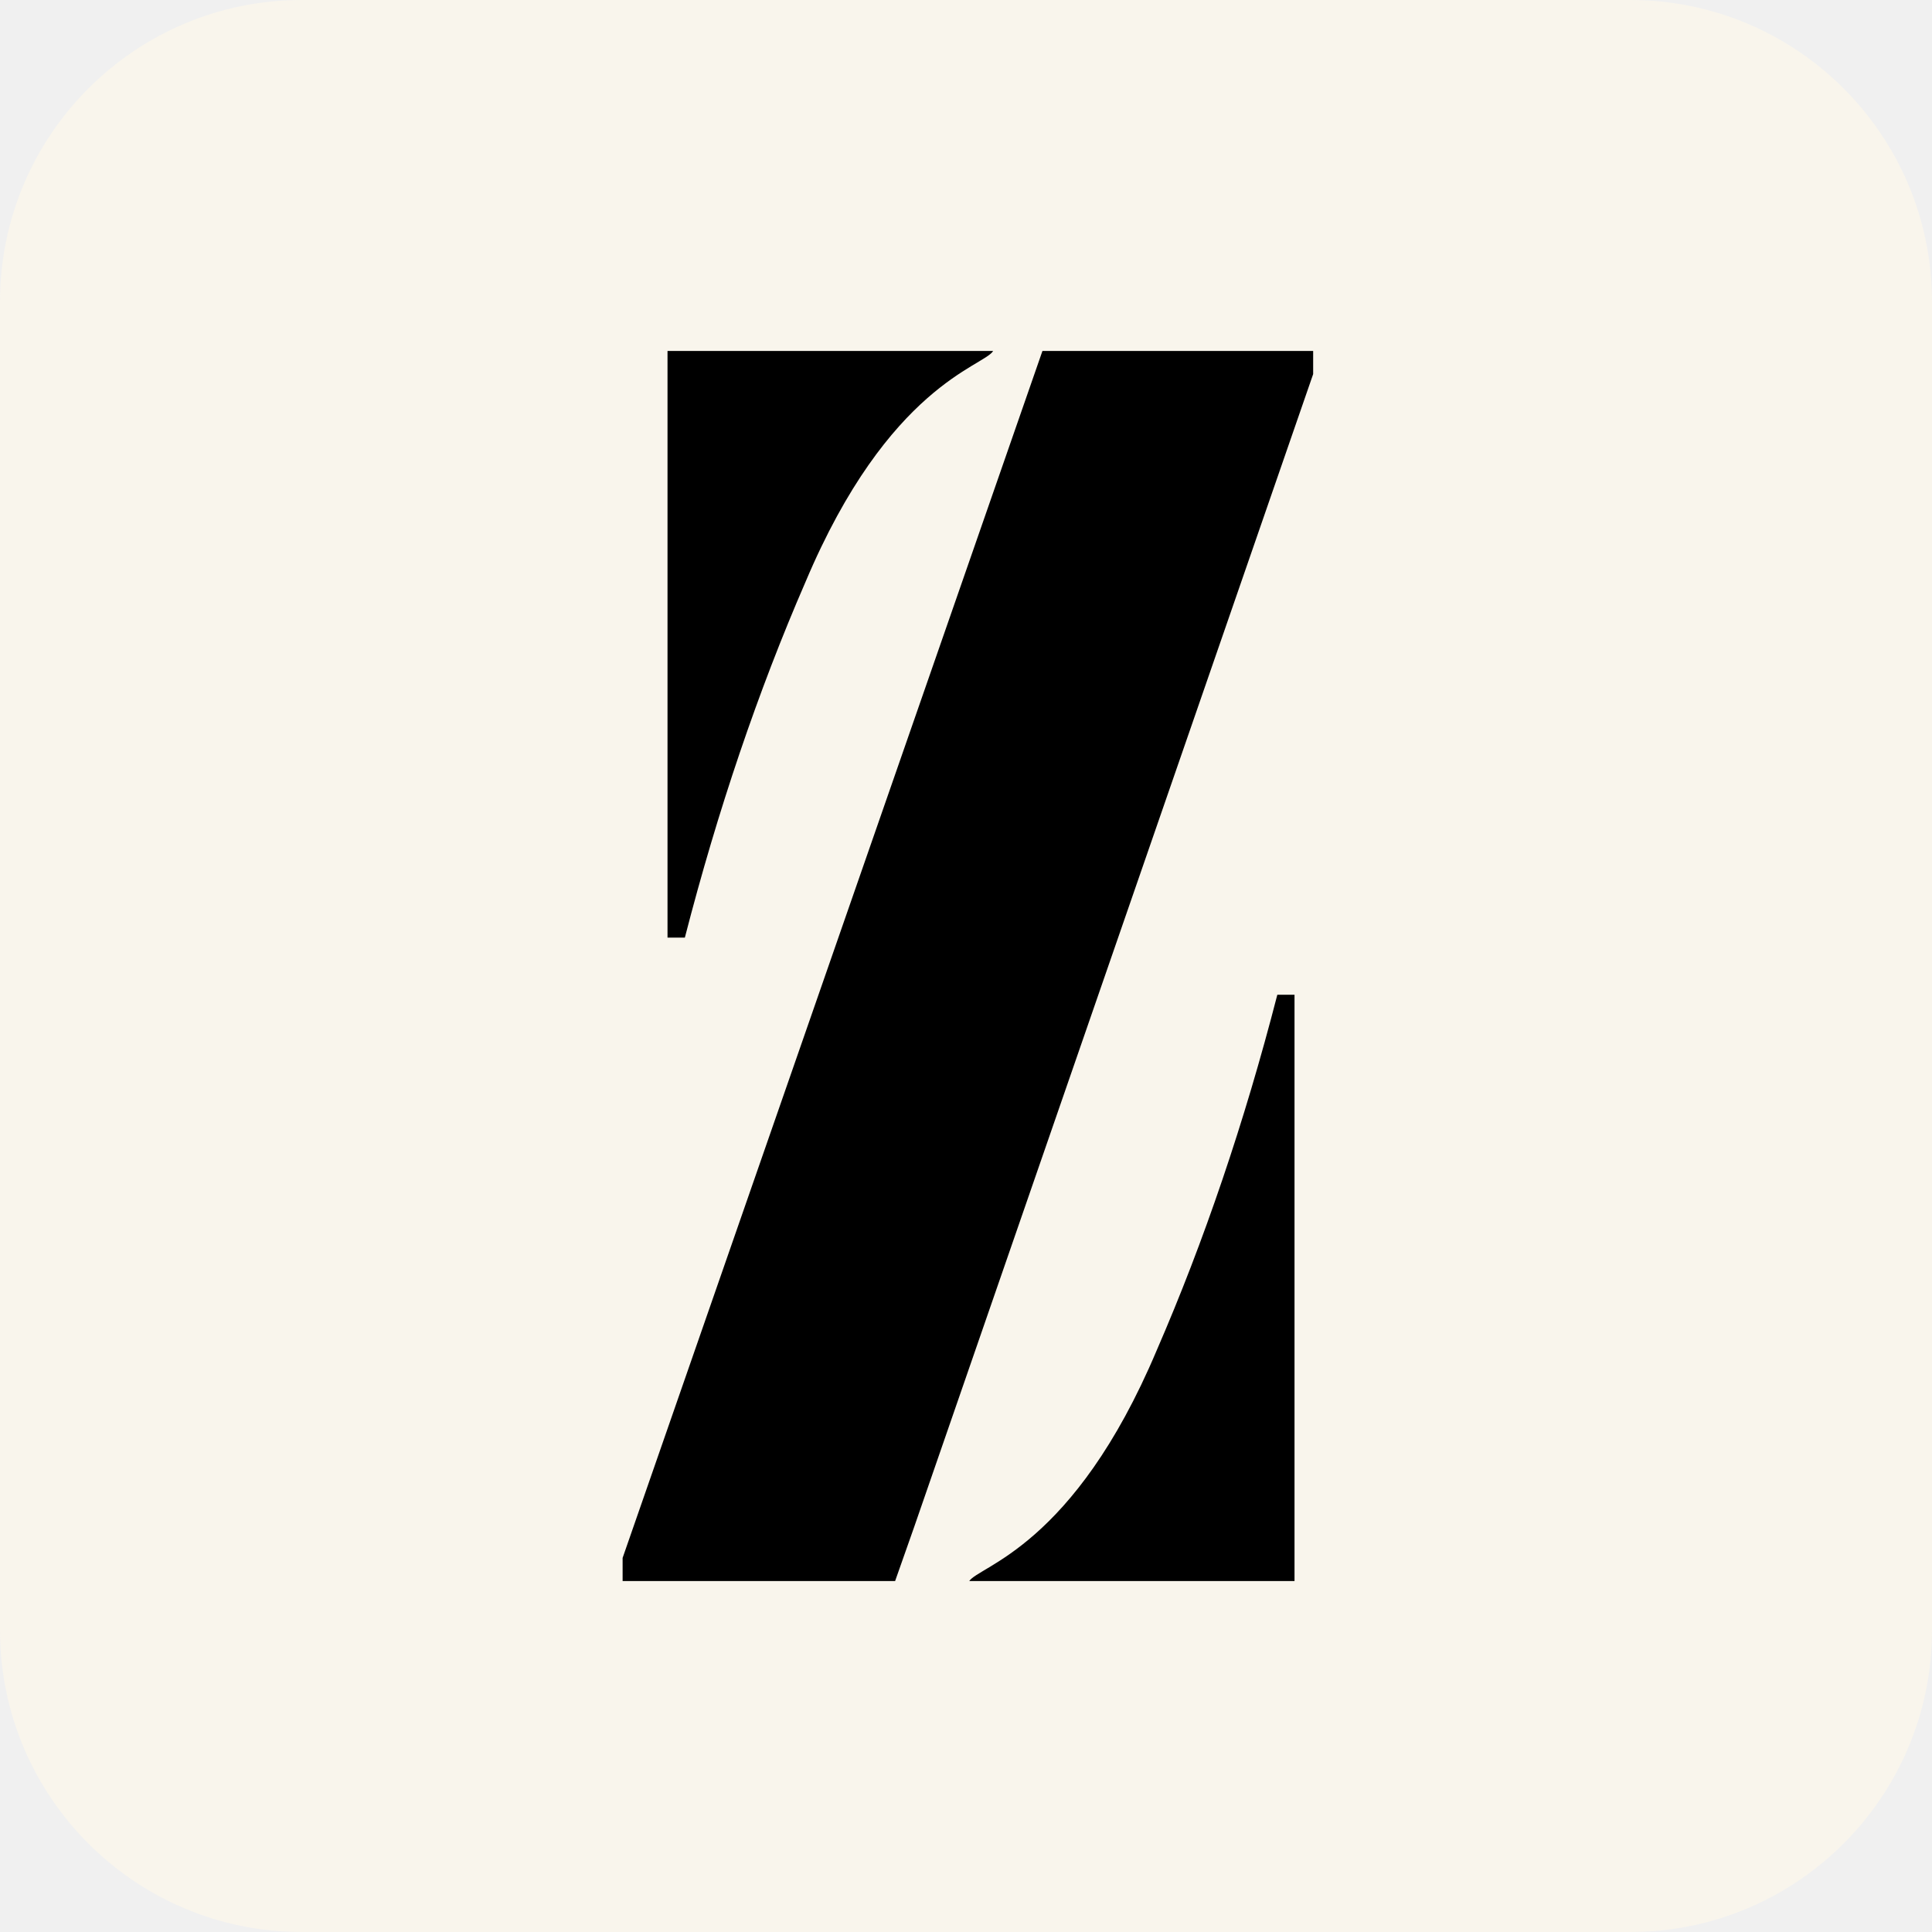
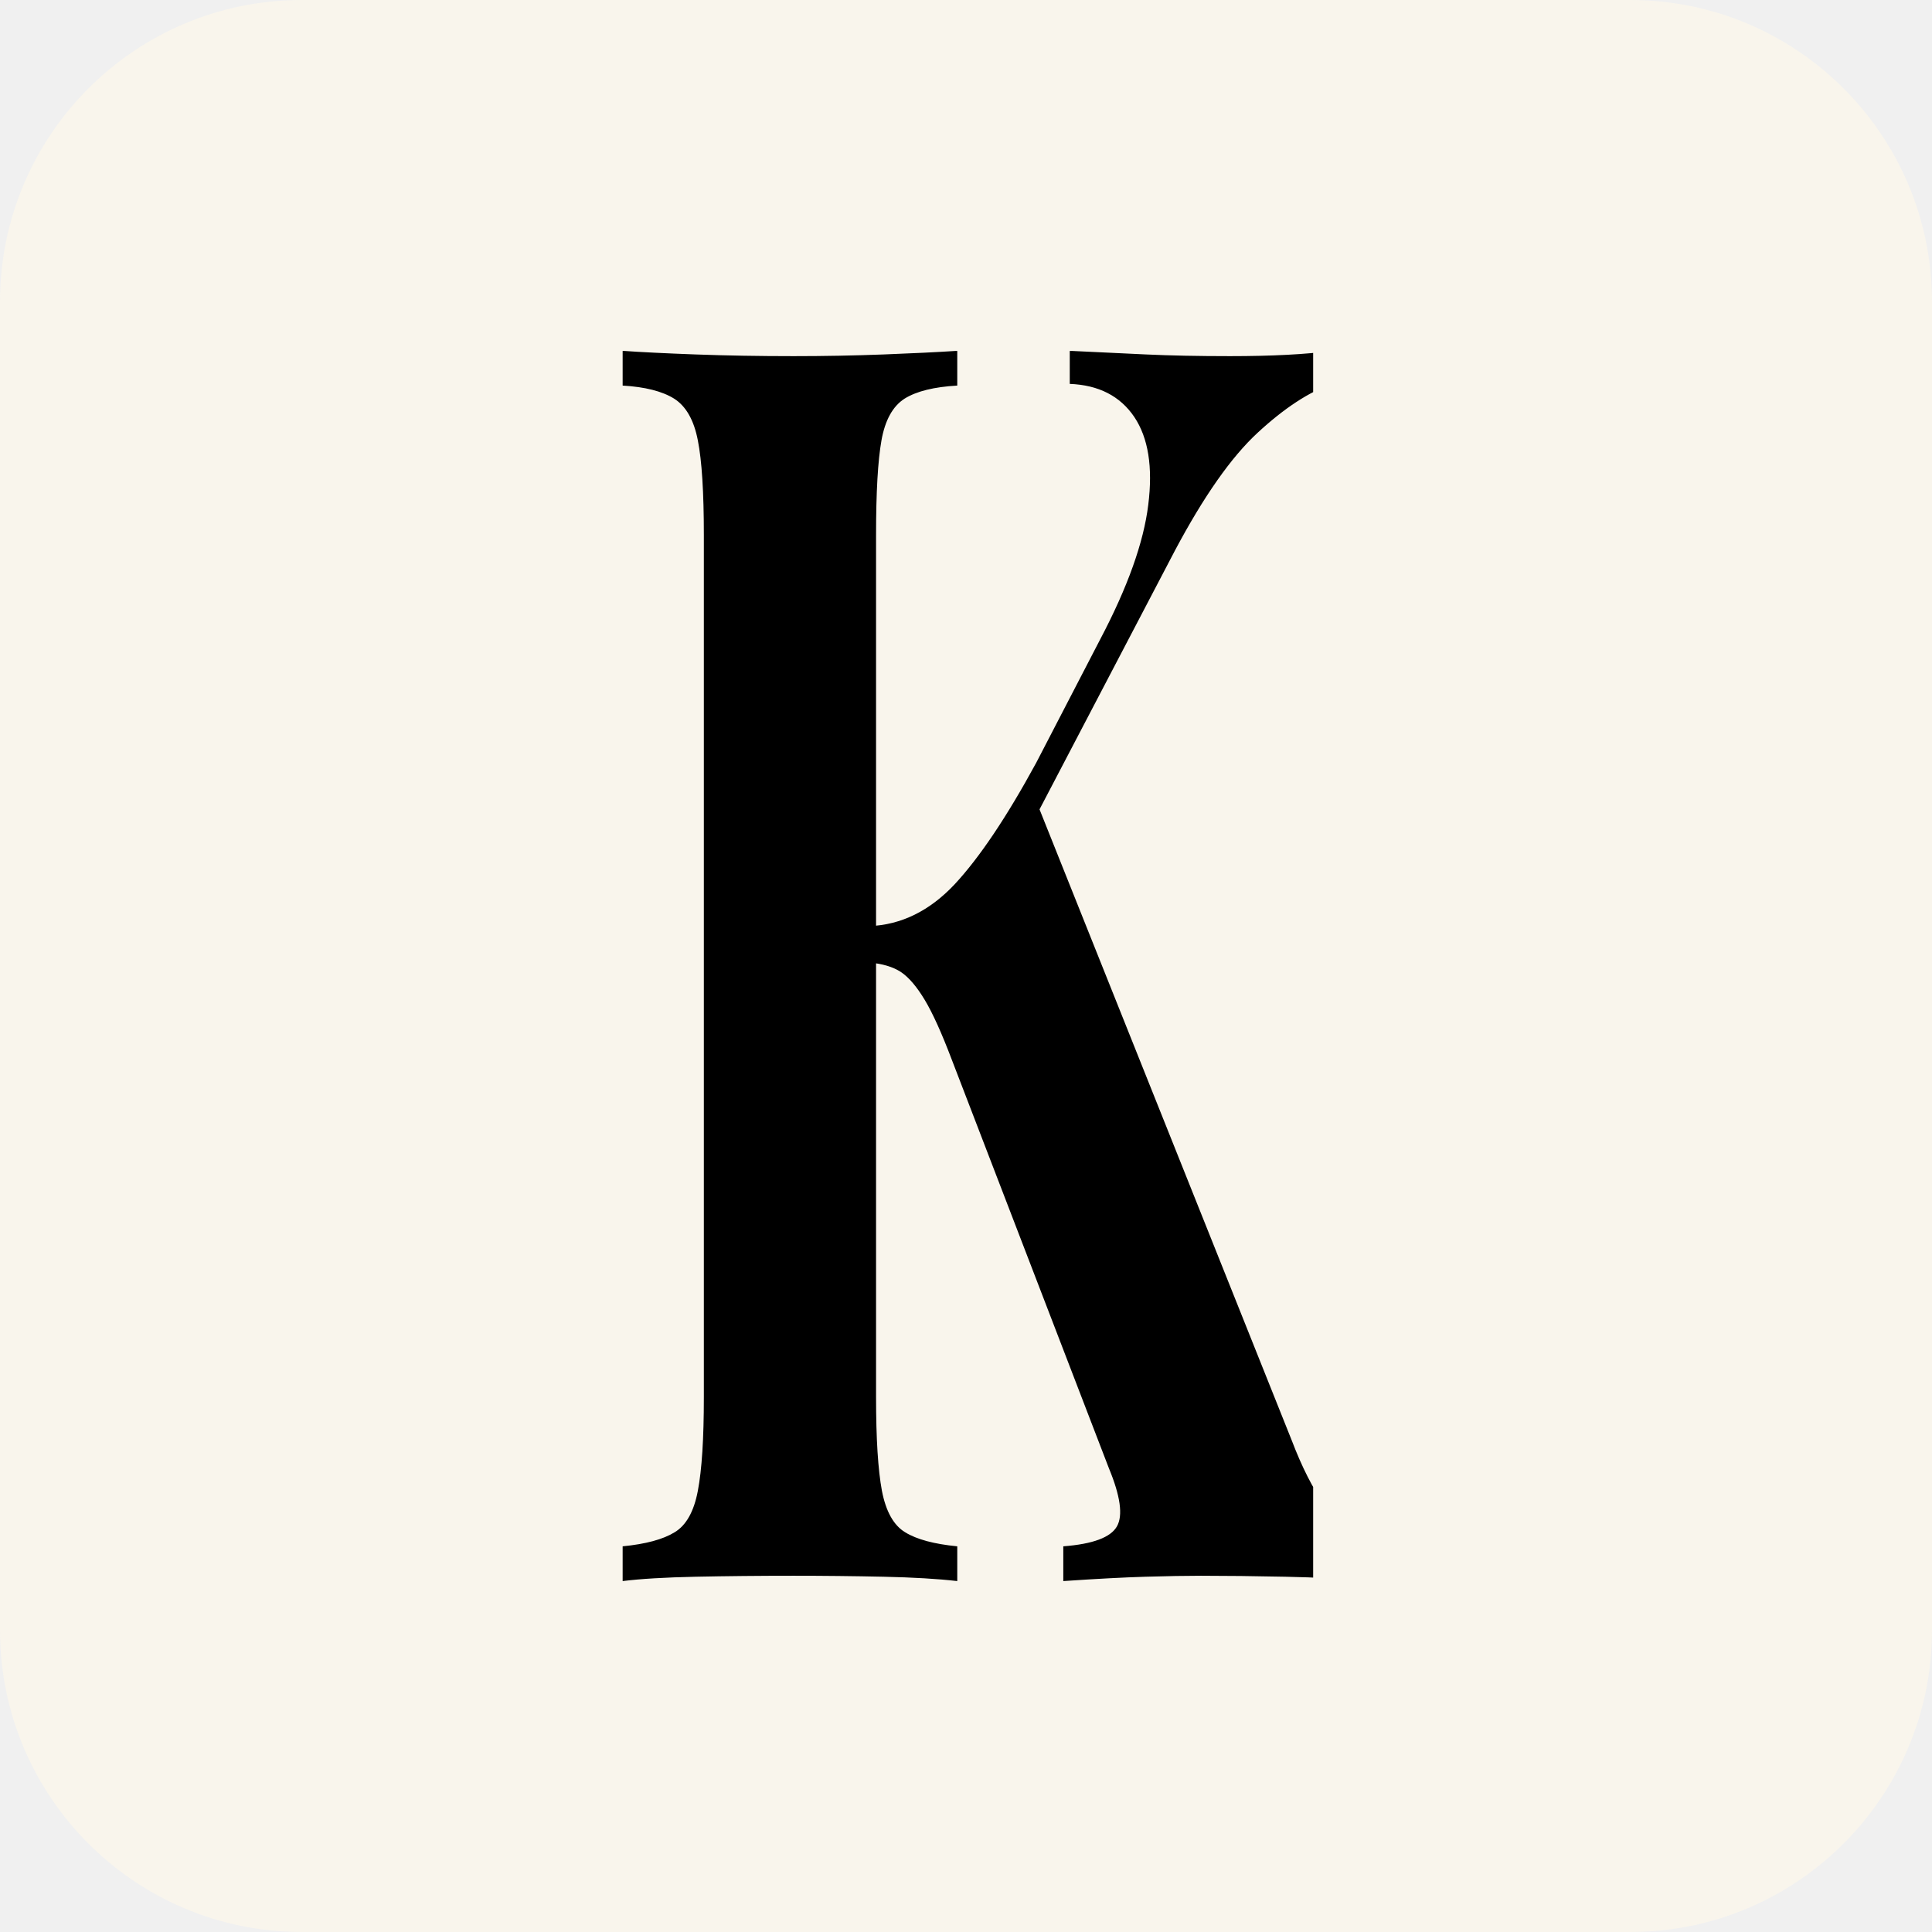
<svg xmlns="http://www.w3.org/2000/svg" width="512" height="512" viewBox="0 0 512 512" fill="none">
  <rect width="512" height="512" rx="80" fill="#F9F5EC" />
-   <g clip-path="url(#clip0_2_2)">
-     <path d="M276.261 93L165 412.859V419H237.212L242.281 404.614L348 99.141V93H276.261ZM343.06 263.614H338.506C329.798 297.392 319.069 329.022 306.546 357.838C284.508 410.082 259.292 414.962 256.801 419.084H343.06V263.614ZM176.899 248.47H181.496C190.204 214.692 200.933 183.062 213.456 154.246C235.494 102.002 260.753 97.122 263.201 93H176.899V248.47Z" fill="black" />
+   <g clip-path="url(#clip0_17_94)">
+     <g clip-path="url(#clip1_17_94)">
+       <path d="M352.964 92.975V101.736C346.827 103.91 340.277 108.216 333.316 114.654C326.328 121.092 319.008 131.516 311.356 145.927L257.392 249.081L274.051 210.901L342.323 381.716C345.007 388.751 347.876 394.421 350.932 398.727C354.014 403.034 358.039 406.721 363.008 409.791V419C356.312 418.403 348.846 418.02 340.609 417.849C332.399 417.679 324.946 417.593 318.25 417.593C314.212 417.593 309.323 417.679 303.584 417.849C297.845 418.02 290.578 418.403 281.783 419V409.791C289.621 409.194 294.364 407.425 296.011 404.483C297.632 401.584 296.915 396.447 293.859 389.071L252.25 280.865C249.567 273.787 247.176 268.501 245.077 265.005C242.951 261.466 240.839 258.993 238.74 257.586C236.641 256.222 233.864 255.391 230.41 255.092V245.435C238.833 245.094 246.352 241.406 252.968 234.372C259.557 227.294 266.771 216.551 274.609 202.14L291.548 169.461C298.828 155.647 303.079 143.752 304.301 133.776C305.55 123.799 304.315 116.04 300.595 110.497C296.848 104.955 291.149 102.034 283.497 101.736V92.975C290.591 93.316 297.34 93.635 303.743 93.934C310.147 94.232 317.56 94.382 325.982 94.382C337.089 94.382 346.083 93.913 352.964 92.975ZM253.685 92.975V102.184C247.548 102.525 242.898 103.676 239.736 105.637C236.601 107.641 234.555 111.329 233.598 116.701C232.642 122.073 232.164 130.45 232.164 141.834V370.205C232.164 381.247 232.682 389.54 233.718 395.082C234.781 400.582 236.84 404.249 239.895 406.082C242.951 407.958 247.548 409.194 253.685 409.791V419C248.504 418.403 241.994 418.02 234.156 417.849C226.318 417.679 218.374 417.593 210.323 417.593C201.156 417.593 192.508 417.679 184.377 417.849C176.247 418.02 169.79 418.403 165.008 419V409.791C171.119 409.194 175.702 407.958 178.758 406.082C181.84 404.249 183.899 400.582 184.935 395.082C185.998 389.54 186.529 381.247 186.529 370.205V141.834C186.529 130.45 185.998 122.073 184.935 116.701C183.899 111.329 181.8 107.641 178.638 105.637C175.476 103.676 170.933 102.525 165.008 102.184V92.975C169.79 93.316 176.247 93.635 184.377 93.934C192.508 94.232 201.156 94.382 210.323 94.382C218.374 94.382 226.318 94.232 234.156 93.934C241.994 93.635 248.504 93.316 253.685 92.975Z" fill="black" />
+     </g>
  </g>
  <defs>
-     <clipPath id="clip0_2_2">
+     <clipPath id="clip0_17_94">
      <rect width="183" height="326" fill="white" transform="translate(165 93)" />
+     </clipPath>
+     <clipPath id="clip1_17_94">
+       <rect width="198" height="326" fill="white" transform="translate(165 93)" />
    </clipPath>
  </defs>
</svg>
